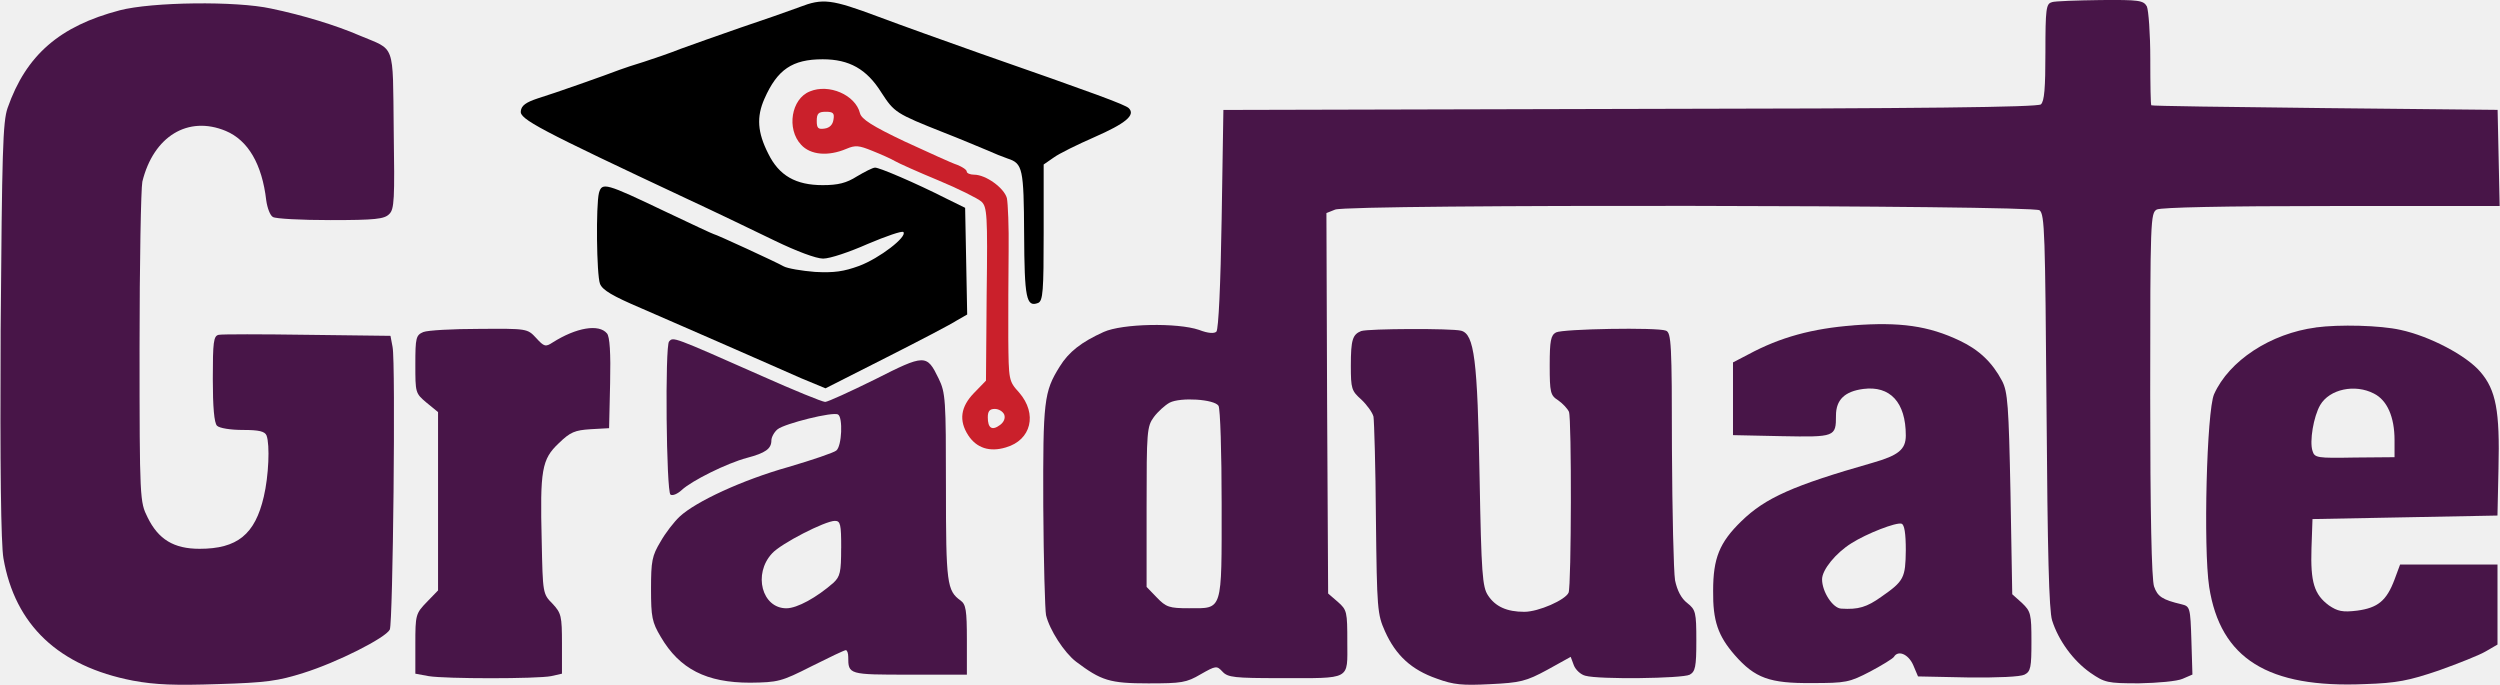
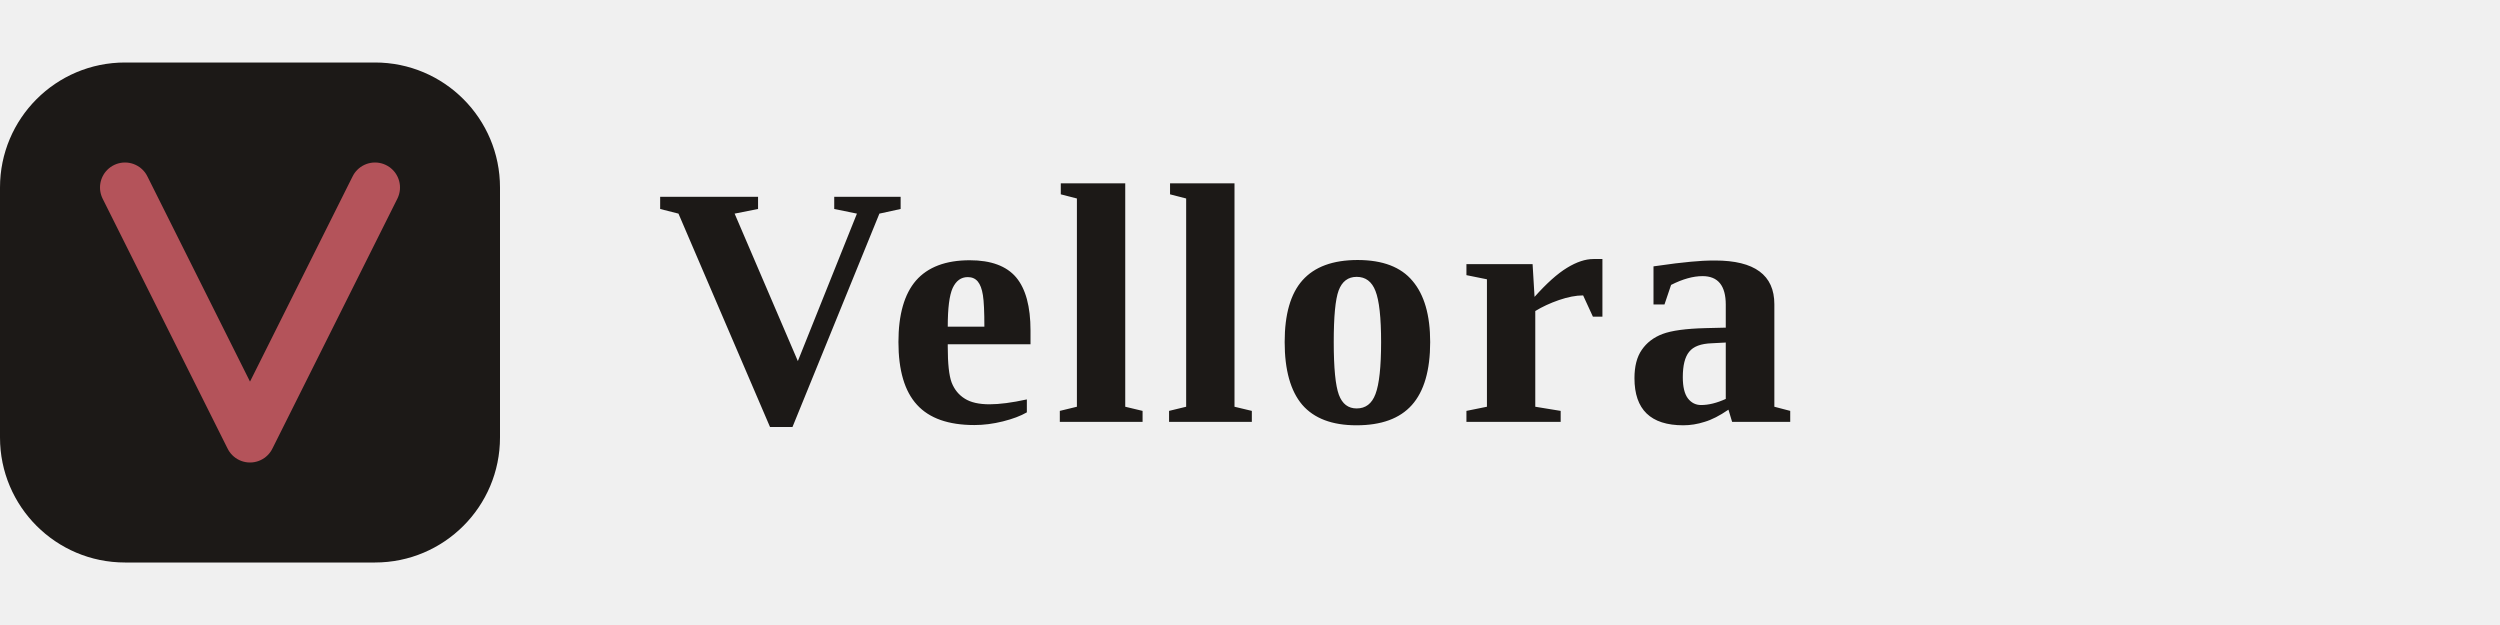
- <svg xmlns="http://www.w3.org/2000/svg" width="146" height="40" viewBox="0 0 146 40" fill="none">
-   <g clip-path="url(#clip0_436_7962)">
-     <path fill-rule="evenodd" clip-rule="evenodd" d="M46.681 0.42C46.07 0.646 44.499 1.197 43.216 1.625C41.933 2.074 40.361 2.625 39.751 2.851C39.141 3.096 38.183 3.422 37.61 3.608C37.059 3.771 36.406 3.996 36.184 4.076C35.451 4.362 32.331 5.465 31.393 5.75C30.72 5.976 30.455 6.159 30.415 6.484C30.332 6.953 31.456 7.547 40.159 11.629C41.79 12.386 44.074 13.489 45.255 14.06C46.518 14.671 47.661 15.102 48.069 15.102C48.477 15.102 49.618 14.714 50.678 14.245C51.739 13.797 52.677 13.469 52.757 13.551C53.002 13.817 51.371 15.082 50.168 15.531C49.27 15.857 48.719 15.939 47.599 15.88C46.823 15.819 45.987 15.677 45.765 15.554C45.337 15.308 41.79 13.674 41.687 13.674C41.648 13.674 40.381 13.083 38.833 12.346C35.368 10.692 35.163 10.632 34.98 11.263C34.798 11.977 34.838 16.042 35.04 16.574C35.183 16.942 35.773 17.288 37.447 18.002C38.651 18.533 40.932 19.513 42.503 20.207C44.071 20.901 46.01 21.738 46.783 22.087L48.209 22.678L51.756 20.881C53.693 19.901 55.569 18.922 55.874 18.716L56.484 18.367L56.424 15.242L56.364 12.137L55.244 11.586C53.47 10.686 51.371 9.789 51.106 9.789C50.964 9.789 50.496 10.035 50.045 10.301C49.435 10.689 48.945 10.812 48.046 10.812C46.478 10.812 45.497 10.261 44.867 8.975C44.234 7.73 44.174 6.83 44.642 5.77C45.397 4.056 46.273 3.462 48.046 3.462C49.595 3.462 50.616 4.033 51.471 5.402C52.227 6.564 52.307 6.627 55.141 7.75C56.039 8.098 57.14 8.567 57.588 8.75C58.035 8.952 58.606 9.178 58.851 9.261C59.726 9.547 59.789 9.832 59.809 13.671C59.829 17.408 59.932 17.959 60.625 17.693C60.91 17.57 60.95 16.999 60.95 13.588V9.607L61.54 9.198C61.845 8.972 62.926 8.441 63.904 8.013C65.718 7.216 66.331 6.727 65.923 6.319C65.72 6.116 64.007 5.482 57.28 3.134C55.201 2.399 52.529 1.44 51.328 0.988C48.537 -0.054 48.066 -0.114 46.681 0.417V0.42Z" fill="black" />
-     <path fill-rule="evenodd" clip-rule="evenodd" d="M119.82 0.134C119.495 0.217 119.452 0.523 119.452 3.054C119.452 5.156 119.392 5.913 119.187 6.096C118.985 6.259 112.298 6.341 95.174 6.361L71.446 6.421L71.344 12.791C71.284 16.631 71.161 19.244 71.038 19.367C70.916 19.49 70.548 19.47 70.02 19.264C68.757 18.836 65.535 18.896 64.454 19.387C63.148 19.979 62.415 20.55 61.885 21.41C60.967 22.881 60.907 23.389 60.927 29.556C60.947 32.784 61.029 35.641 61.089 35.927C61.292 36.783 62.15 38.112 62.843 38.643C64.311 39.746 64.799 39.909 67.063 39.909C68.999 39.909 69.285 39.869 70.12 39.377C71.018 38.866 71.058 38.866 71.403 39.234C71.709 39.56 72.096 39.603 74.768 39.603C78.949 39.603 78.683 39.746 78.683 37.501C78.683 35.724 78.663 35.621 78.133 35.153L77.563 34.661L77.503 23.552L77.463 12.443L77.973 12.24C78.809 11.915 118.682 11.975 119.11 12.28C119.415 12.526 119.435 13.629 119.518 23.981C119.578 32.25 119.66 35.641 119.843 36.232C120.211 37.395 121.066 38.58 122.084 39.294C122.92 39.866 123.062 39.906 124.919 39.906C126.019 39.886 127.16 39.783 127.468 39.64L128.038 39.394L127.978 37.415C127.918 35.475 127.896 35.412 127.408 35.292C126.287 35.027 126.002 34.844 125.797 34.25C125.654 33.821 125.572 29.982 125.572 23.038C125.572 12.786 125.592 12.44 125.959 12.235C126.225 12.112 129.792 12.032 136.174 12.032H145.98L145.92 9.212L145.86 6.416L135.769 6.313C130.225 6.253 125.657 6.19 125.637 6.15C125.597 6.13 125.577 4.905 125.577 3.434C125.577 1.962 125.475 0.594 125.375 0.371C125.172 0.023 124.927 -0.017 122.663 0.003C121.297 0.023 120.014 0.063 119.829 0.126L119.82 0.134ZM71.161 23.698C71.264 23.861 71.344 26.434 71.344 29.437C71.344 35.787 71.426 35.521 69.427 35.521C68.287 35.521 68.101 35.461 67.551 34.887L66.961 34.276V29.599C66.961 25.189 66.981 24.903 67.388 24.352C67.614 24.046 68.041 23.658 68.307 23.515C68.94 23.189 70.916 23.312 71.161 23.698Z" fill="#481548" />
-     <path fill-rule="evenodd" clip-rule="evenodd" d="M6.99 0.603C3.482 1.523 1.526 3.216 0.445 6.302C0.16 7.118 0.12 8.852 0.038 19.287C-0.002 27.211 0.057 31.765 0.2 32.602C0.873 36.501 3.422 38.912 7.762 39.749C9.068 39.994 10.249 40.034 12.736 39.951C15.527 39.869 16.243 39.769 17.729 39.297C19.685 38.686 22.519 37.255 22.765 36.766C22.947 36.378 23.112 21.207 22.927 20.267L22.804 19.613L17.954 19.553C15.285 19.513 12.961 19.513 12.775 19.553C12.47 19.613 12.428 19.961 12.428 22.127C12.428 23.781 12.51 24.7 12.673 24.863C12.815 25.006 13.468 25.109 14.181 25.109C15.139 25.109 15.464 25.192 15.567 25.434C15.77 25.986 15.69 27.803 15.405 29.008C14.894 31.213 13.856 32.05 11.655 32.05C10.146 32.05 9.248 31.499 8.618 30.213C8.17 29.314 8.15 29.194 8.15 20.31C8.15 15.368 8.233 10.998 8.313 10.609C8.966 7.955 10.982 6.73 13.186 7.647C14.492 8.198 15.305 9.587 15.55 11.712C15.61 12.14 15.775 12.589 15.938 12.672C16.08 12.774 17.589 12.854 19.303 12.854C21.912 12.854 22.442 12.794 22.727 12.506C23.032 12.22 23.052 11.649 22.993 7.604C22.933 2.417 23.115 2.968 20.994 2.071C19.628 1.48 17.692 0.886 15.835 0.5C13.796 0.051 8.883 0.111 6.987 0.603H6.99Z" fill="#481548" />
-     <path fill-rule="evenodd" clip-rule="evenodd" d="M47.29 5.342C46.209 5.77 45.924 7.527 46.779 8.447C47.33 9.058 48.371 9.141 49.429 8.692C49.959 8.467 50.161 8.49 50.957 8.815C51.467 9.018 52.058 9.284 52.263 9.407C52.468 9.529 53.609 10.041 54.789 10.529C55.973 11.021 57.114 11.592 57.316 11.775C57.641 12.08 57.684 12.509 57.621 17.165L57.581 22.23L56.888 22.944C56.093 23.761 55.99 24.558 56.54 25.415C57.031 26.172 57.804 26.414 58.742 26.129C60.23 25.7 60.598 24.169 59.517 22.924C58.907 22.25 58.907 22.209 58.884 19.739C58.884 18.37 58.884 16.082 58.904 14.674C58.924 13.266 58.864 11.877 58.802 11.569C58.639 10.978 57.578 10.201 56.885 10.201C56.66 10.201 56.458 10.118 56.458 10.018C56.458 9.918 56.212 9.752 55.907 9.629C55.582 9.527 54.216 8.895 52.831 8.261C50.934 7.361 50.304 6.953 50.221 6.607C49.956 5.545 48.408 4.87 47.287 5.342H47.29ZM48.676 6.976C48.636 7.281 48.45 7.467 48.165 7.507C47.778 7.567 47.698 7.487 47.698 7.058C47.698 6.63 47.8 6.527 48.228 6.527C48.656 6.527 48.739 6.61 48.676 6.976ZM58.645 24.209C58.727 24.412 58.625 24.658 58.4 24.82C57.932 25.169 57.687 25.003 57.687 24.372C57.687 24.023 57.789 23.881 58.094 23.881C58.32 23.881 58.562 24.023 58.645 24.206V24.209Z" fill="#CA202B" />
-     <path fill-rule="evenodd" clip-rule="evenodd" d="M108.242 19.002C105.835 19.184 103.962 19.696 102.106 20.696L101.207 21.164V25.412L104.042 25.472C107.181 25.532 107.221 25.512 107.221 24.266C107.221 23.346 107.732 22.858 108.813 22.715C110.381 22.512 111.299 23.492 111.299 25.432C111.299 26.249 110.871 26.594 109.363 27.026C104.715 28.354 103.104 29.068 101.698 30.436C100.415 31.682 100.047 32.602 100.047 34.501C100.027 36.258 100.332 37.135 101.31 38.258C102.493 39.606 103.349 39.911 105.796 39.891C107.814 39.891 107.997 39.852 109.22 39.217C109.913 38.849 110.546 38.46 110.606 38.36C110.851 37.952 111.442 38.197 111.727 38.829L112.012 39.503L114.926 39.563C116.7 39.583 117.983 39.523 118.228 39.4C118.596 39.217 118.636 38.972 118.636 37.461C118.636 35.847 118.596 35.704 118.086 35.215L117.515 34.704L117.413 28.822C117.31 23.655 117.25 22.881 116.922 22.247C116.352 21.164 115.576 20.43 114.456 19.899C112.622 19.022 110.948 18.796 108.239 18.999L108.242 19.002ZM111.299 32.133C111.279 33.747 111.196 33.93 109.873 34.85C109.018 35.461 108.527 35.607 107.529 35.544C107.039 35.524 106.409 34.564 106.409 33.83C106.409 33.279 107.204 32.299 108.12 31.727C109.018 31.156 110.749 30.482 111.054 30.585C111.216 30.645 111.299 31.136 111.299 32.136V32.133Z" fill="#481548" />
-     <path fill-rule="evenodd" clip-rule="evenodd" d="M135.252 19.125C132.603 19.473 130.177 21.064 129.301 23.024C128.873 24.003 128.668 31.987 129.016 34.276C129.669 38.463 132.441 40.197 138.107 39.951C139.983 39.892 140.676 39.749 142.43 39.154C143.57 38.746 144.814 38.255 145.182 38.032L145.854 37.643V32.967H140.166L139.841 33.844C139.373 35.09 138.862 35.498 137.659 35.661C136.804 35.764 136.518 35.701 136.008 35.355C135.153 34.721 134.927 34.007 134.99 32.027L135.05 30.314L140.451 30.211L145.852 30.108L145.912 27.351C145.994 24.003 145.769 22.778 144.851 21.715C144.035 20.756 141.894 19.633 140.183 19.264C138.999 18.999 136.615 18.939 135.25 19.122L135.252 19.125ZM138.637 22.984C139.413 23.372 139.841 24.352 139.841 25.7V26.7L137.517 26.72C135.315 26.76 135.173 26.74 135.05 26.331C134.867 25.78 135.11 24.329 135.498 23.658C136.048 22.718 137.536 22.412 138.637 22.984Z" fill="#481548" />
-     <path fill-rule="evenodd" clip-rule="evenodd" d="M24.724 19.39C24.296 19.573 24.256 19.716 24.256 21.27C24.256 22.944 24.256 22.964 24.909 23.515L25.582 24.066V34.481L24.929 35.155C24.276 35.83 24.256 35.912 24.256 37.606V39.343L25.032 39.486C26.01 39.649 31.351 39.649 32.186 39.486L32.819 39.343V37.606C32.819 35.972 32.779 35.809 32.269 35.258C31.698 34.687 31.698 34.647 31.636 31.602C31.533 27.437 31.636 26.823 32.634 25.883C33.307 25.229 33.572 25.126 34.49 25.066L35.571 25.006L35.631 22.372C35.671 20.616 35.611 19.656 35.448 19.473C34.981 18.902 33.655 19.125 32.269 20.004C31.861 20.27 31.778 20.25 31.311 19.739C30.8 19.187 30.78 19.187 27.989 19.207C26.44 19.207 24.972 19.29 24.726 19.39H24.724Z" fill="#481548" />
-     <path fill-rule="evenodd" clip-rule="evenodd" d="M79.499 19.33C78.989 19.533 78.889 19.841 78.889 21.353C78.889 22.701 78.929 22.824 79.499 23.332C79.824 23.638 80.152 24.089 80.212 24.332C80.252 24.598 80.334 27.271 80.354 30.316C80.414 35.584 80.437 35.87 80.885 36.872C81.518 38.28 82.433 39.117 83.902 39.629C84.9 39.997 85.41 40.037 87.041 39.954C88.775 39.871 89.12 39.791 90.363 39.117L91.729 38.36L91.912 38.852C92.014 39.117 92.32 39.403 92.585 39.463C93.36 39.689 98.251 39.626 98.678 39.403C99.004 39.22 99.066 38.955 99.066 37.423C99.066 35.749 99.026 35.607 98.536 35.218C98.188 34.953 97.946 34.484 97.823 33.89C97.74 33.379 97.66 29.928 97.641 26.212C97.641 20.064 97.601 19.433 97.293 19.31C96.782 19.107 91.259 19.207 90.871 19.413C90.566 19.576 90.503 19.904 90.503 21.333C90.503 22.927 90.543 23.089 90.994 23.375C91.259 23.558 91.544 23.866 91.627 24.049C91.789 24.458 91.769 34.178 91.607 34.607C91.424 35.035 89.853 35.73 89.017 35.73C87.999 35.73 87.326 35.424 86.899 34.77C86.574 34.278 86.511 33.524 86.408 27.868C86.286 21.007 86.103 19.516 85.328 19.313C84.777 19.17 79.904 19.19 79.496 19.333L79.499 19.33Z" fill="#481548" />
-     <path fill-rule="evenodd" clip-rule="evenodd" d="M39.075 19.941C38.829 20.167 38.912 28.742 39.157 28.885C39.28 28.968 39.565 28.845 39.81 28.62C40.401 28.068 42.459 27.049 43.623 26.74C44.704 26.454 45.049 26.209 45.049 25.72C45.049 25.537 45.211 25.229 45.416 25.066C45.824 24.74 48.659 24.023 48.944 24.209C49.229 24.372 49.169 26.046 48.841 26.311C48.699 26.434 47.435 26.863 46.05 27.271C43.358 28.028 40.626 29.294 39.691 30.171C39.365 30.476 38.855 31.131 38.57 31.642C38.079 32.459 38.02 32.764 38.02 34.398C38.02 36.032 38.079 36.338 38.59 37.195C39.691 39.075 41.259 39.869 43.808 39.869C45.439 39.849 45.622 39.809 47.395 38.909C48.413 38.398 49.312 37.969 49.394 37.969C49.477 37.969 49.537 38.152 49.537 38.358C49.537 39.4 49.557 39.4 53.124 39.4H56.466V37.378C56.466 35.621 56.406 35.295 56.098 35.07C55.303 34.498 55.243 34.07 55.243 28.454C55.243 23.329 55.223 22.941 54.815 22.104C54.122 20.676 54.02 20.676 51.085 22.164C49.637 22.878 48.334 23.472 48.191 23.472C48.029 23.472 46.377 22.798 44.501 21.961C39.243 19.633 39.323 19.673 39.078 19.939L39.075 19.941ZM49.123 32.01C49.123 33.419 49.064 33.664 48.676 34.033C47.698 34.89 46.557 35.524 45.924 35.524C44.498 35.524 43.968 33.521 45.089 32.319C45.599 31.747 48.188 30.419 48.758 30.419C49.084 30.419 49.126 30.622 49.126 32.013L49.123 32.01Z" fill="#481548" />
-   </g>
-   <defs>
-     <clipPath id="clip0_436_7962">
-       <rect width="146" height="40" fill="white" />
-     </clipPath>
-   </defs>
+ <svg xmlns="http://www.w3.org/2000/svg" width="160" height="40" viewBox="0 0 160 40" fill="none" role="img" aria-label="Vellora">
+   <rect x="0" y="4" width="32" height="32" rx="8" fill="#1c1917" />
+   <path d="M8 12 L16 28 L24 12" stroke="#b4535a" stroke-width="3.2" stroke-linecap="round" stroke-linejoin="round" fill="none" />
+   <text x="42" y="27" fill="#1c1917" font-family="Georgia, 'Times New Roman', serif" font-size="22" font-weight="600" letter-spacing="0.04em">Vellora</text>
</svg>
